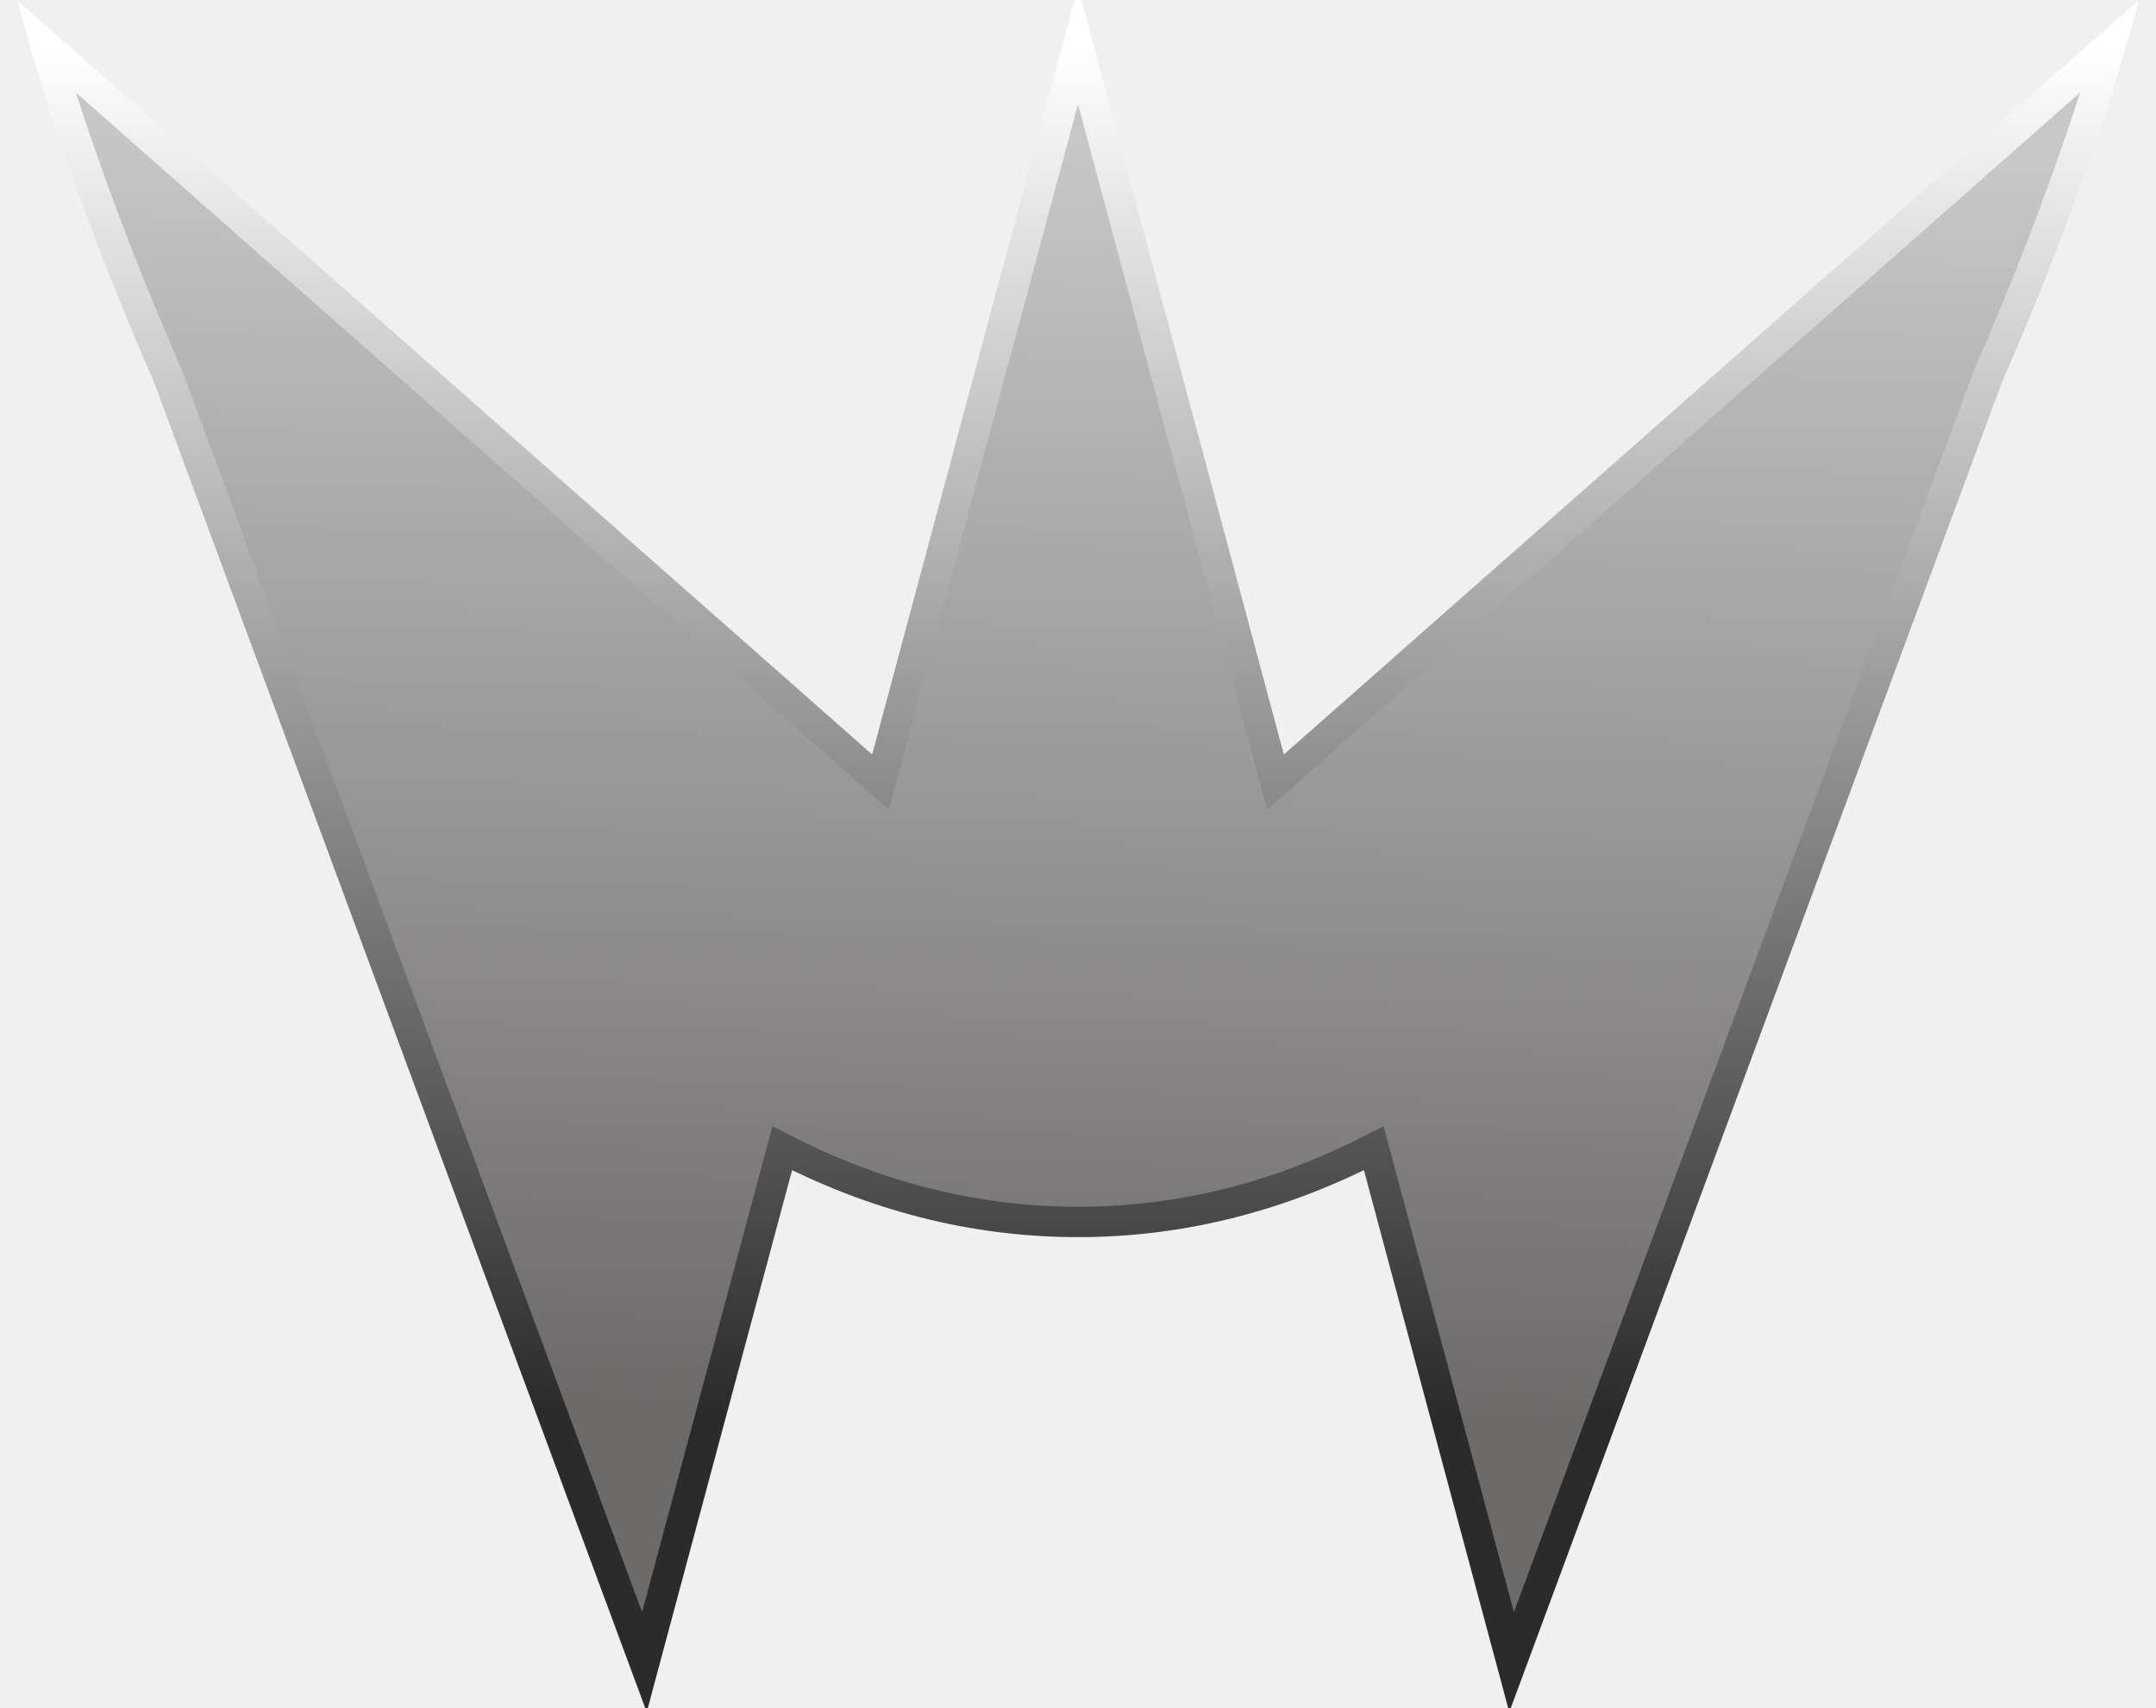
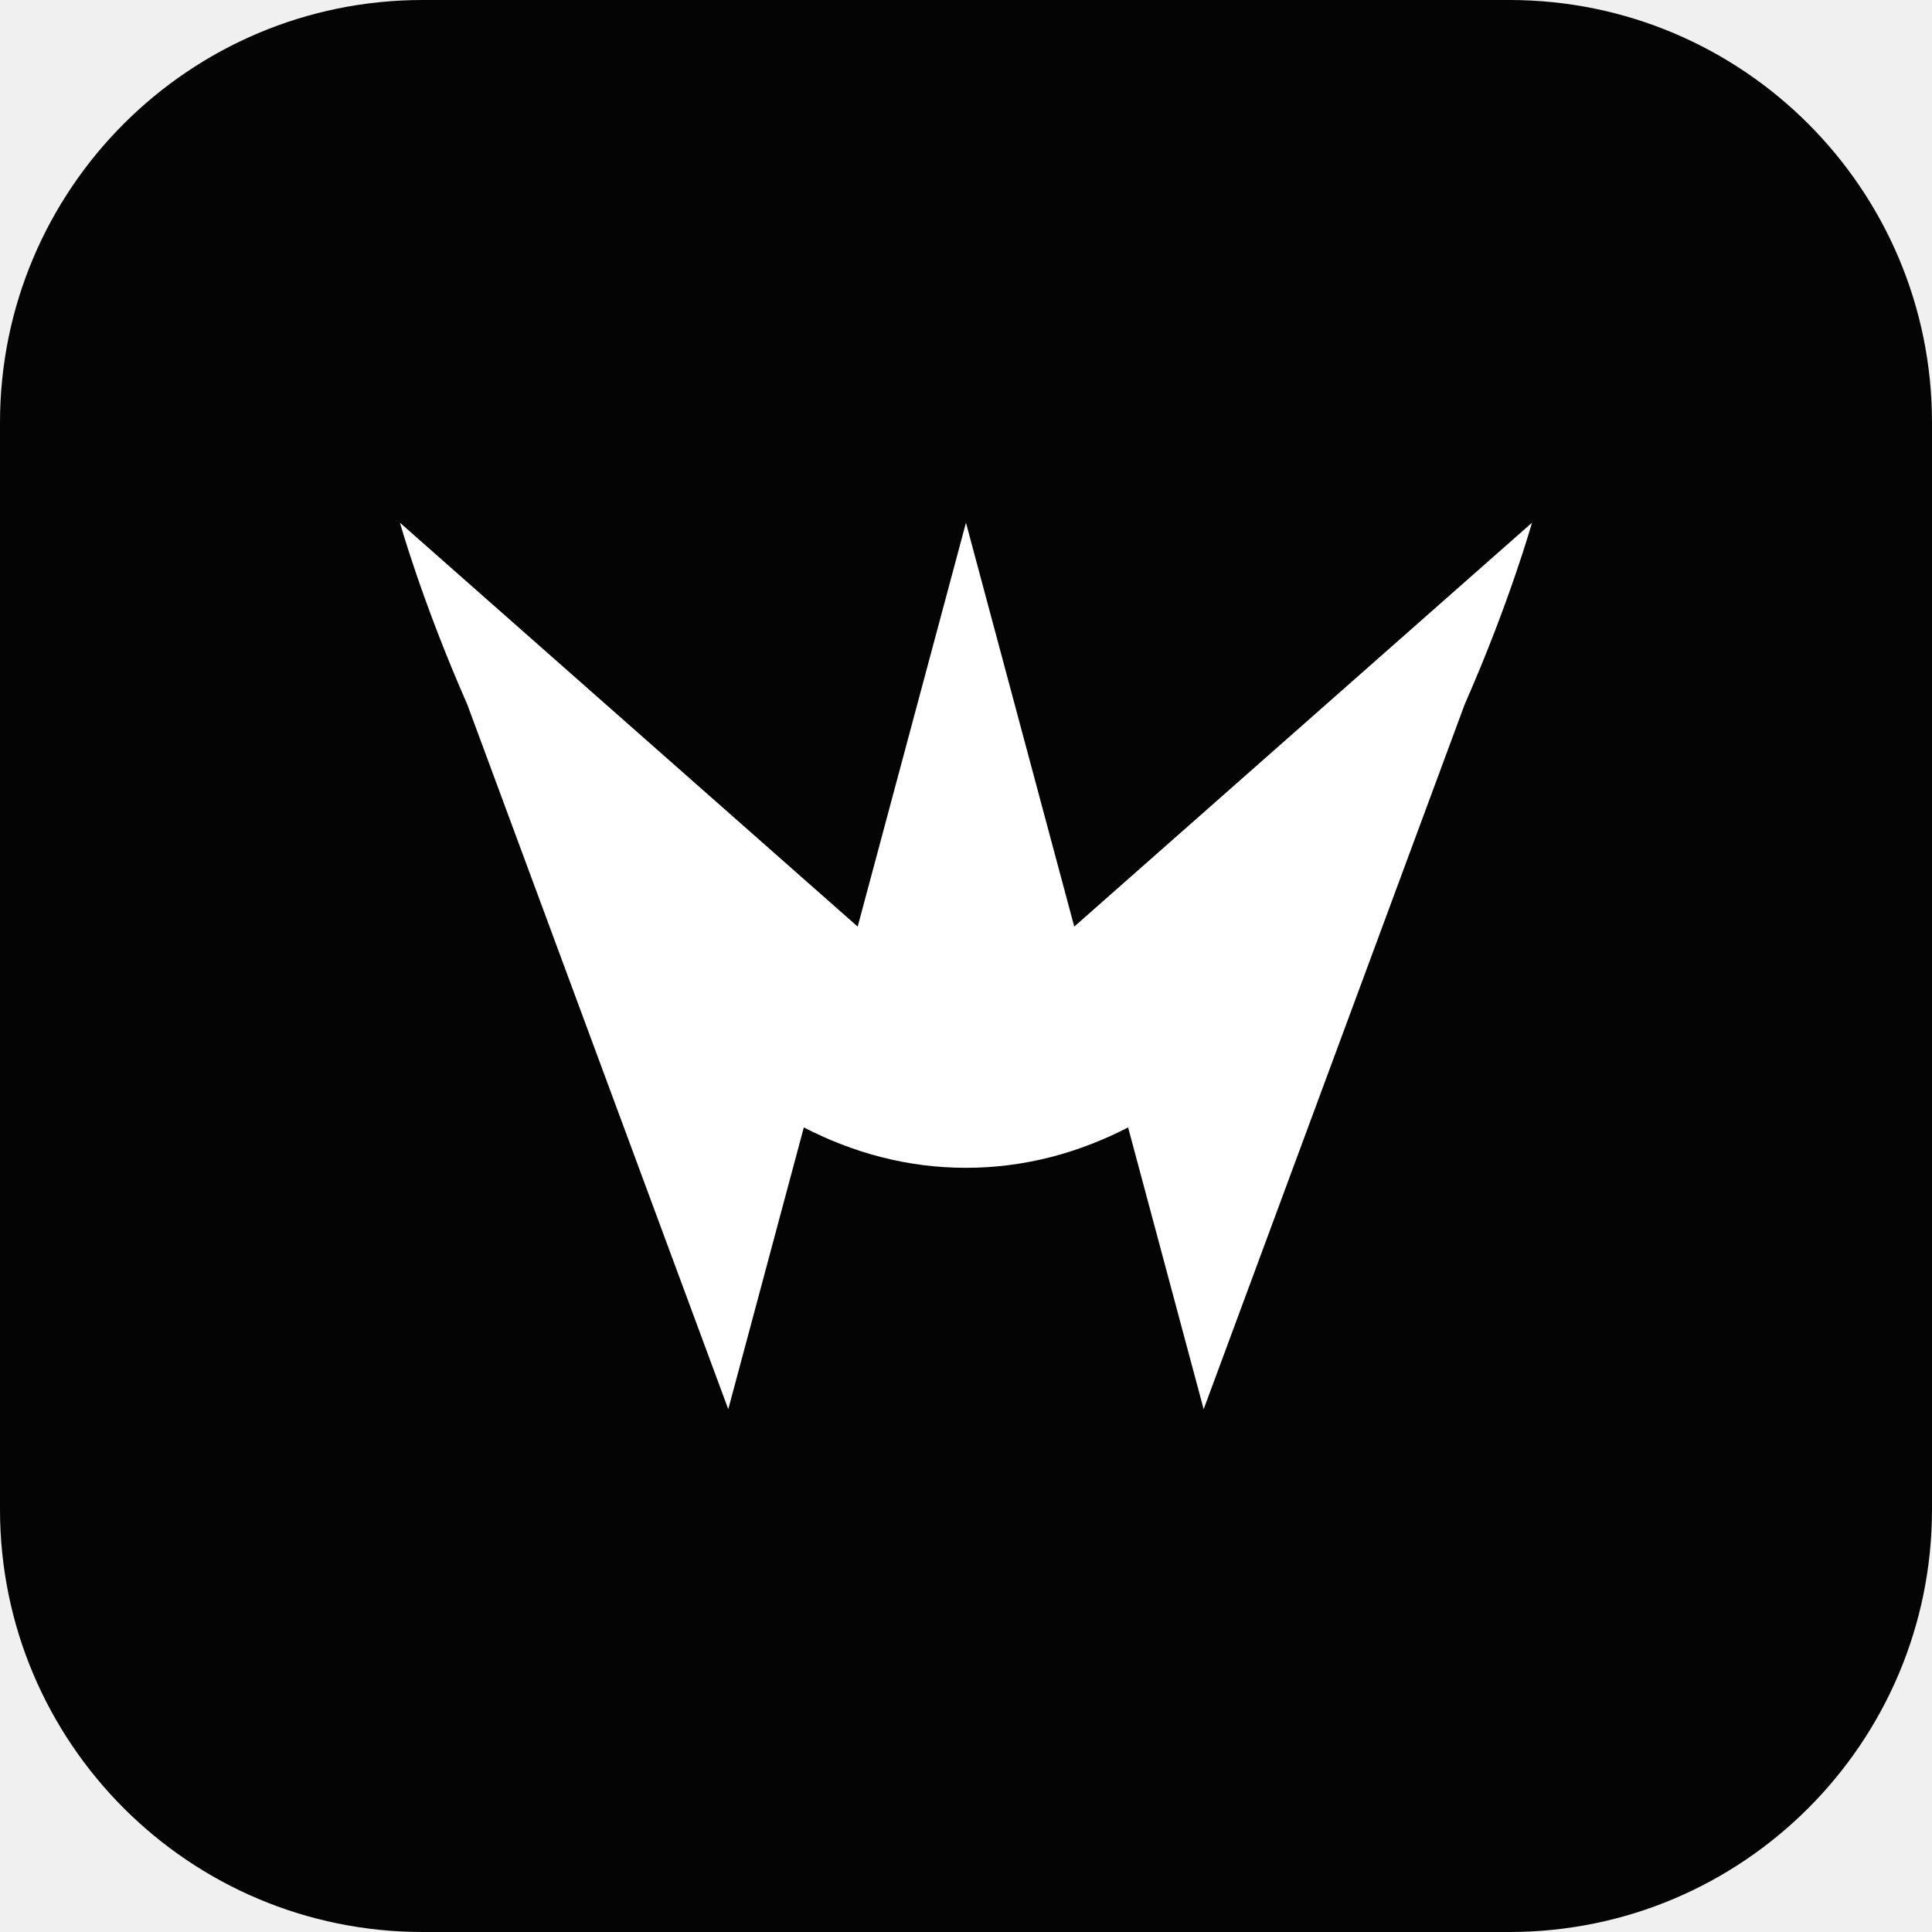
- <svg xmlns="http://www.w3.org/2000/svg" viewBox="10 12 284 225">
-   <defs>
-     <linearGradient id="fill" x1="152.5" y1="30.7" x2="148" y2="198" gradientUnits="userSpaceOnUse">
-       <stop stop-color="#c7c7c7" />
-       <stop offset="1" stop-color="#6d6a6a" />
-     </linearGradient>
-     <linearGradient id="edge" x1="152" y1="18" x2="152" y2="198" gradientUnits="userSpaceOnUse">
-       <stop stop-color="#fff" />
-       <stop offset="1" stop-color="#2b2b2b" />
-     </linearGradient>
-   </defs>
-   <path d="M16 18L125.98 115.041L152 18L178.02 115.041L288 18C288 18 282.702 36.957 271.848 61.612L209.114 231L190.96 163.296C179.106 169.399 166.126 173 152 173C137.874 173 124.894 169.399 113.04 163.296L94.886 231L32.152 61.612C21.298 36.957 16 18 16 18Z" fill="url(#fill)" stroke="url(#edge)" stroke-width="4" />
+ <svg xmlns="http://www.w3.org/2000/svg" viewBox="0 0 512 512">
+   <rect width="512" height="512" rx="112" fill="#040404" />
+   <path transform="translate(88.35 118.68) scale(1.1029)" fill="#fff" d="M16 18L125.98 115.041L152 18L178.02 115.041L288 18C288 18 282.702 36.957 271.848 61.612L209.114 231L190.96 163.296C179.106 169.399 166.126 173 152 173C137.874 173 124.894 169.399 113.04 163.296L94.886 231L32.152 61.612C21.298 36.957 16 18 16 18Z" />
</svg>
